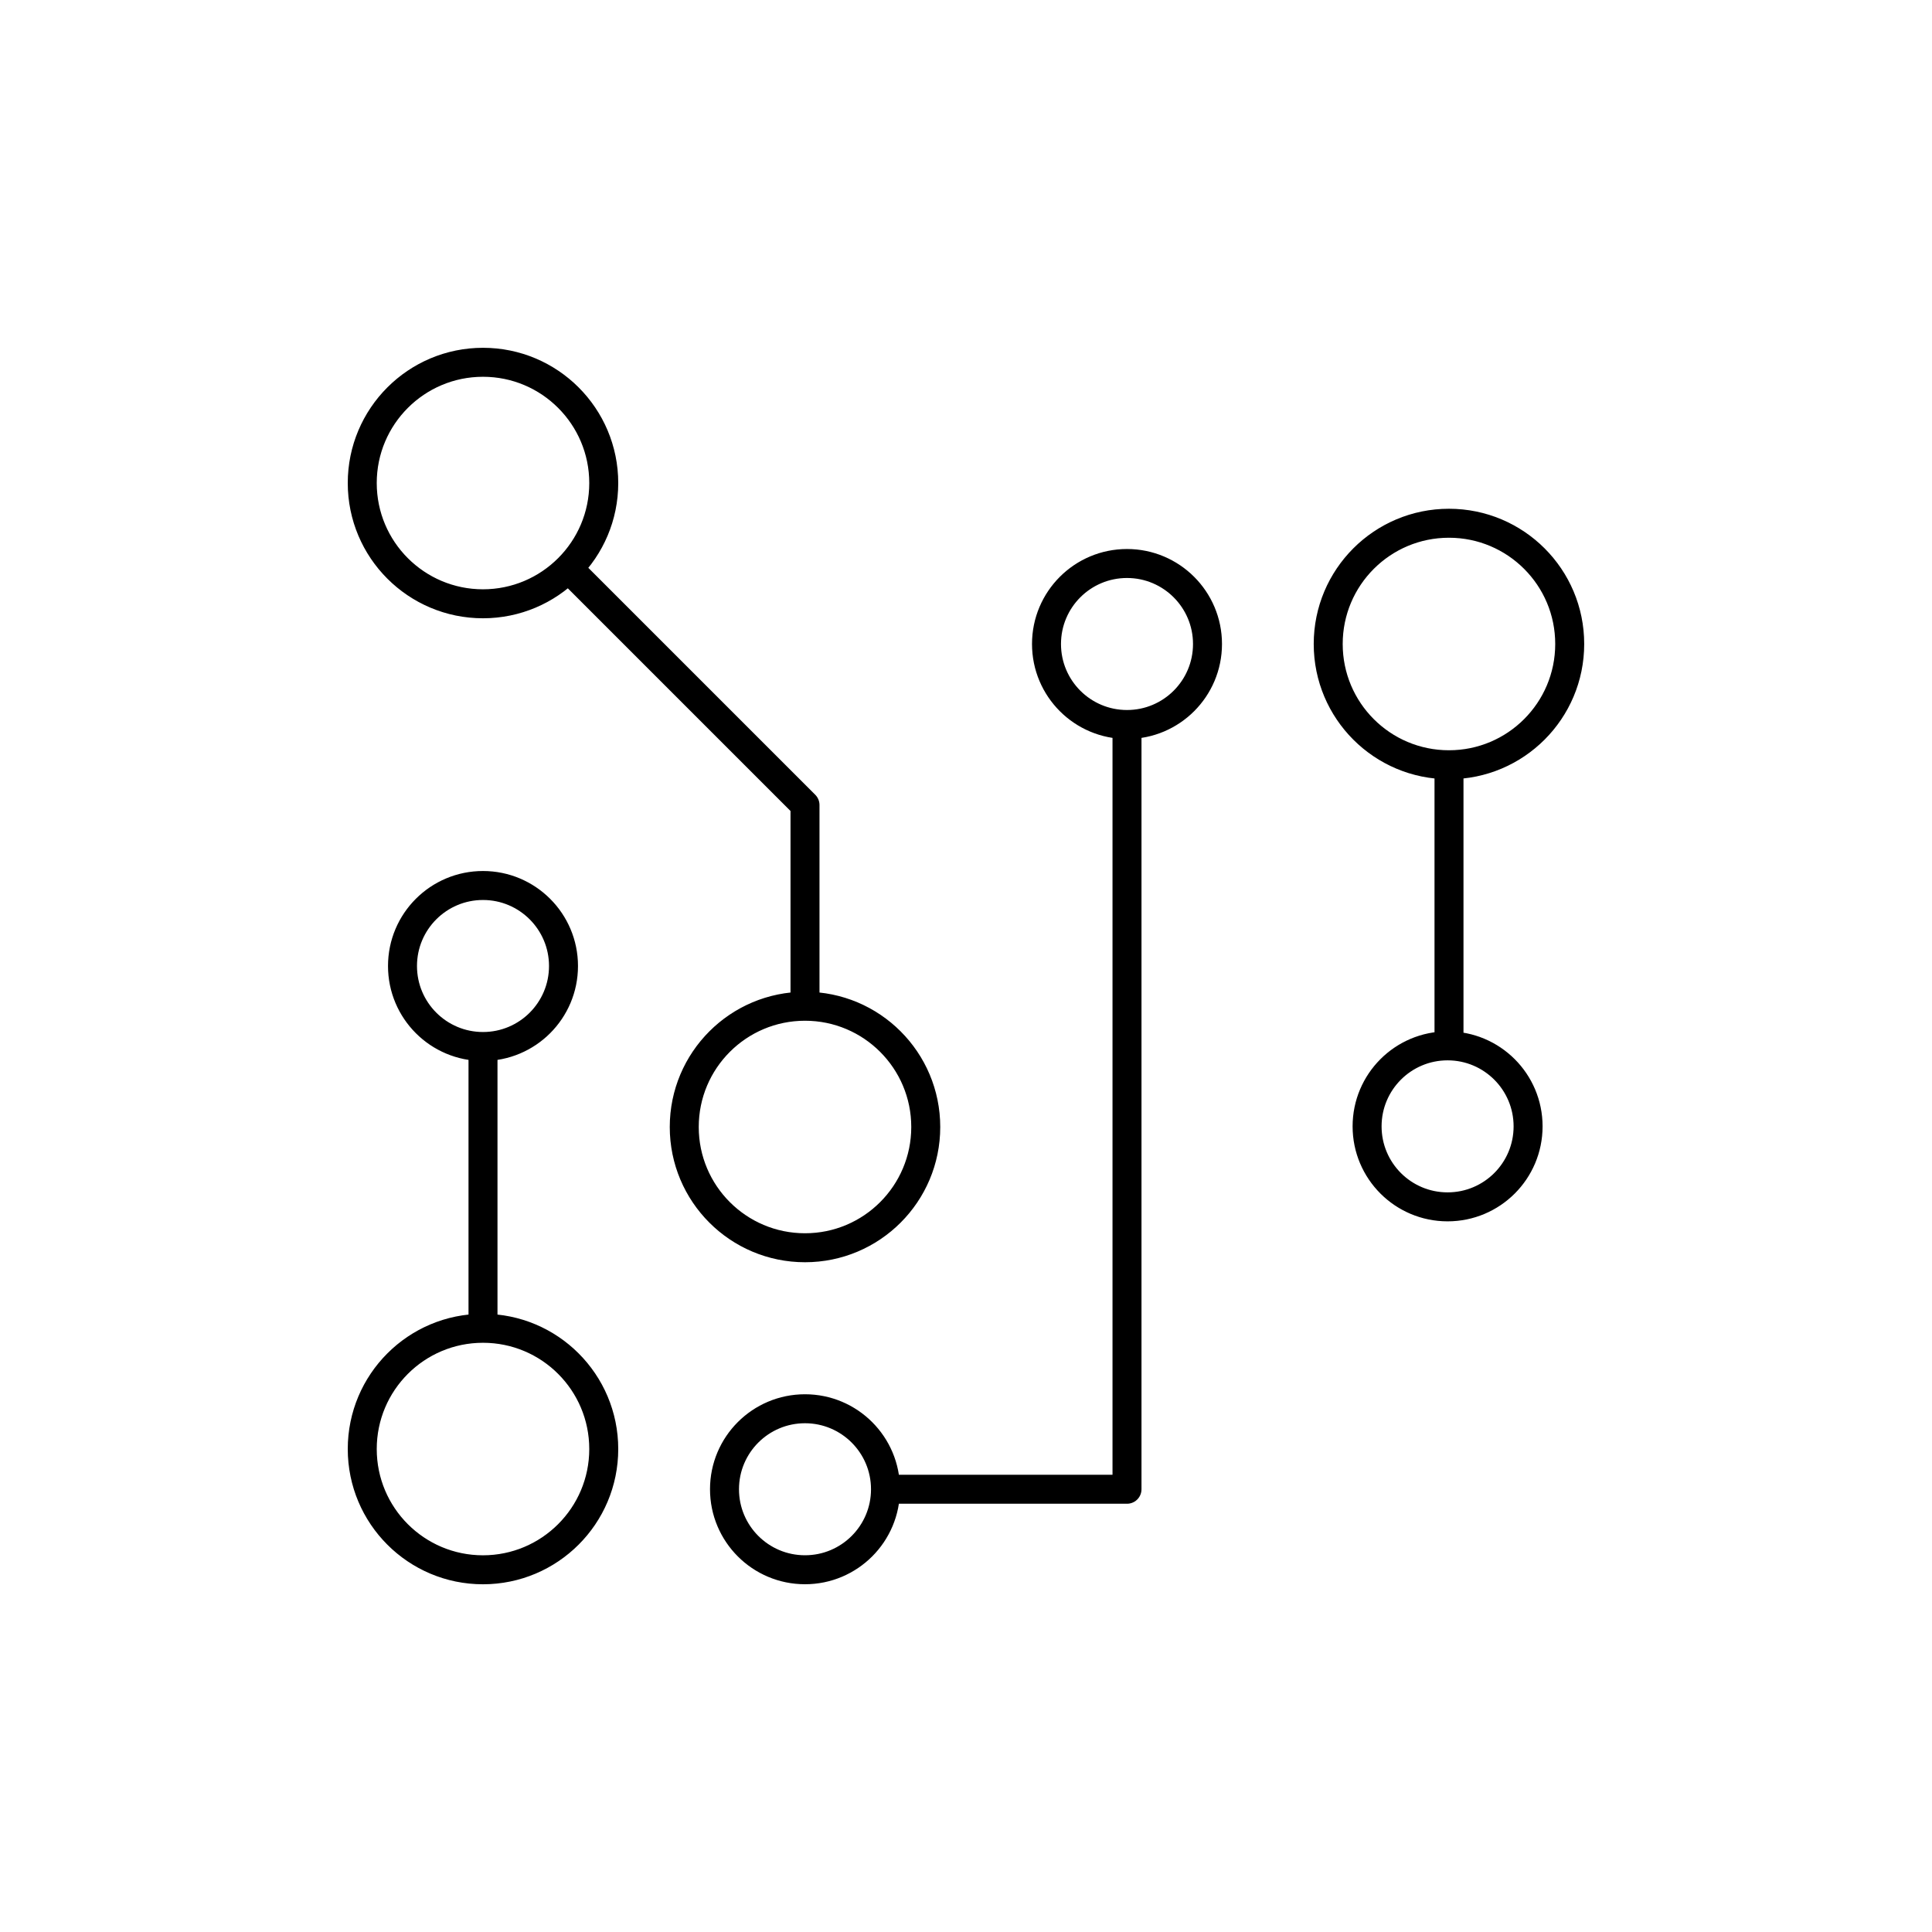
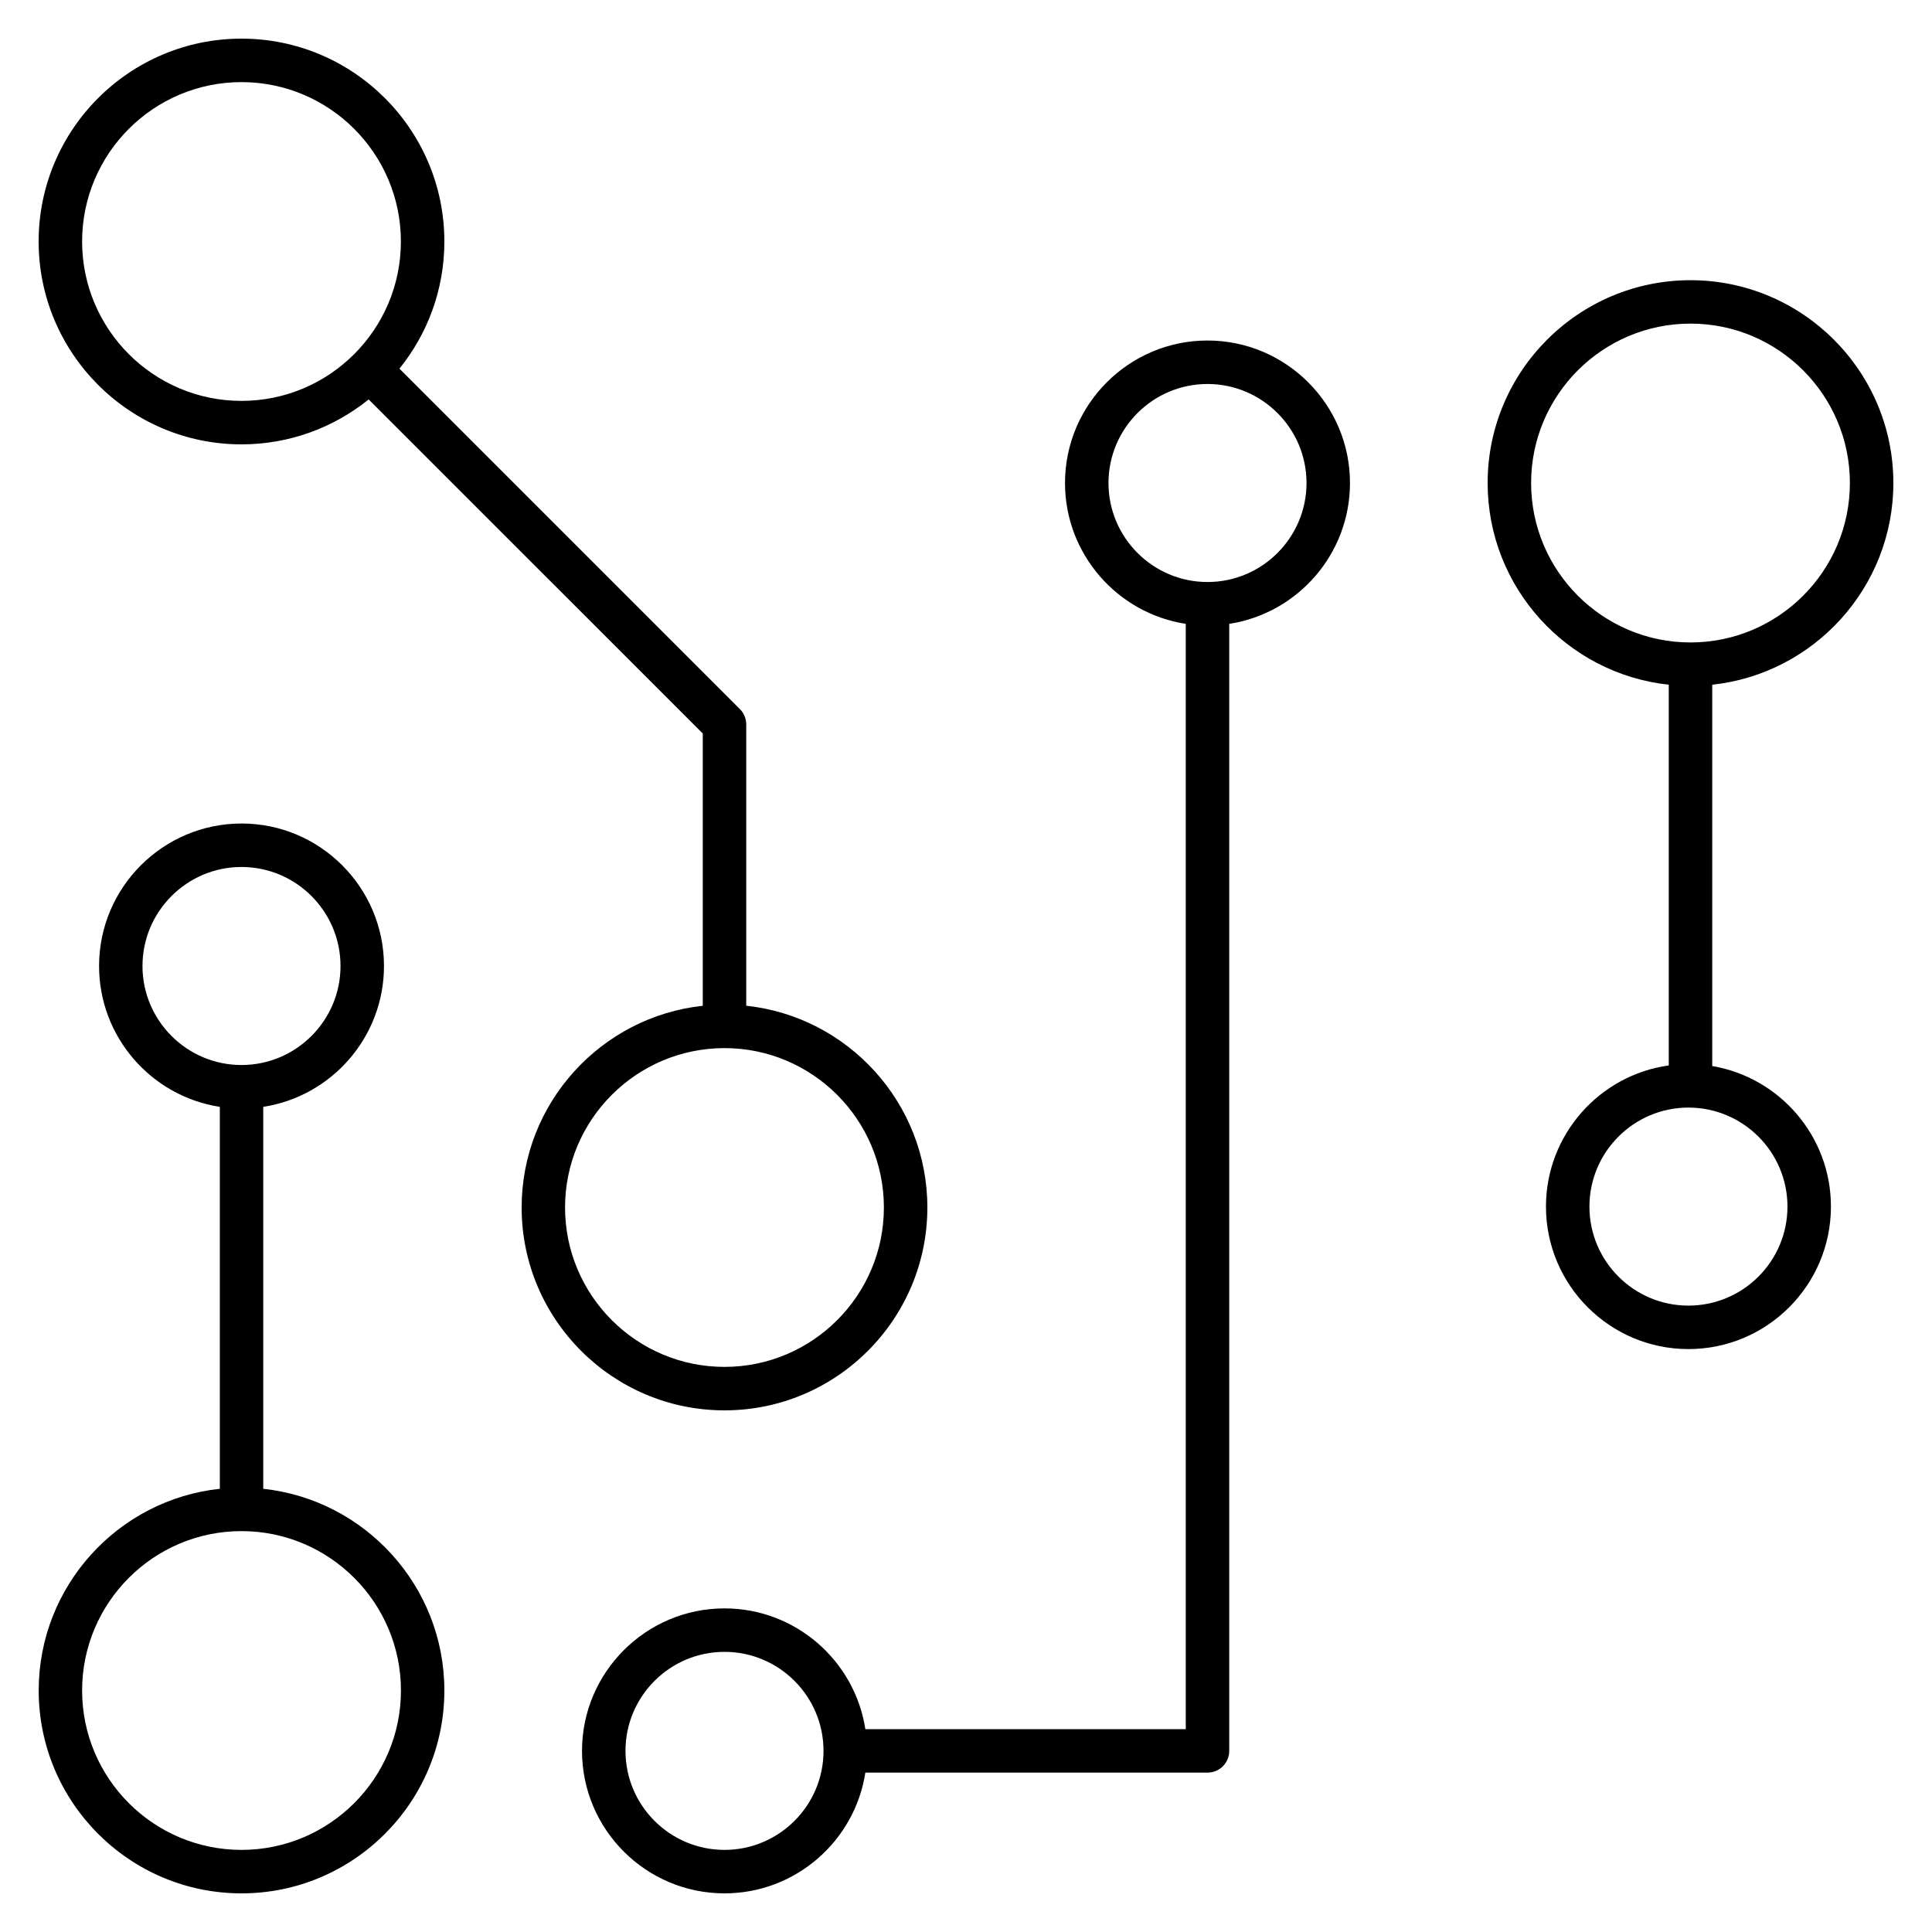
- <svg xmlns="http://www.w3.org/2000/svg" version="1.1" x="0px" y="0px" viewBox="0 0 48 48" style="enable-background:new 0 0 48 48;" xml:space="preserve">
-   <g id="networking_05">
-     <path id="networking_05_1_" style="fill:none;stroke:#000000;stroke-width:0.72;stroke-linejoin:round;stroke-miterlimit:10;" d="   M12,33v-7 M15,36.001c0-1.658-1.343-3-3-3c-1.658,0-3,1.343-3,3c0,1.657,1.342,3,3,3C13.656,39,15,37.658,15,36.001z M15,12.001   c0-1.657-1.343-3-3-3c-1.657,0-3,1.343-3,3c0,1.657,1.343,3,3,3C13.656,15,15,13.658,15,12.001z M20,31c1.657,0,3-1.343,3-3   c0-1.657-1.343-3-3-3c-1.657,0-3,1.343-3,3C17,29.657,18.343,31,20,31z M36,19v7 M35.999,13c-1.658,0-3,1.343-3,3   c0,1.658,1.342,3,3,3c1.657,0,3-1.343,3-3C39,14.343,37.656,13,35.999,13z M22,37h6V18 M20,25v-5l-6-6 M35.965,25.984   c-1.105,0-2,0.895-2,2c0,1.105,0.895,2,2,2s2-0.895,2-2C37.965,26.88,37.07,25.984,35.965,25.984z M28,14c-1.105,0-2,0.895-2,2   c0,1.105,0.895,2,2,2c1.105,0,2-0.895,2-2C30,14.896,29.104,14,28,14z M20,35c-1.105,0-2,0.895-2,2c0,1.105,0.895,2,2,2   c1.105,0,2-0.895,2-2C22,35.896,21.104,35,20,35z M12,22c-1.105,0-2,0.895-2,2c0,1.105,0.895,2,2,2s2-0.895,2-2   C14,22.896,13.104,22,12,22z" />
-   </g>
-   <g id="Layer_1">
- </g>
+ <svg xmlns="http://www.w3.org/2000/svg" version="1.1" id="Layer_1" x="0px" y="0px" viewBox="0 0 32 32" style="enable-background:new 0 0 32 32;" xml:space="preserve">
+   <path id="networking--05_1_" d="M12,31.36c-1.301,0-2.36-1.059-2.36-2.36s1.059-2.36,2.36-2.36c1.179,0,2.159,0.869,2.333,2h5.307  V10.333c-1.131-0.174-2-1.154-2-2.333c0-1.301,1.059-2.36,2.36-2.36S22.36,6.699,22.36,8c0,1.179-0.869,2.159-2,2.333V29  c0,0.199-0.161,0.36-0.36,0.36h-5.667C14.159,30.491,13.179,31.36,12,31.36z M12,27.36c-0.904,0-1.64,0.735-1.64,1.64  s0.736,1.64,1.64,1.64s1.64-0.735,1.64-1.64S12.904,27.36,12,27.36z M20,6.36c-0.904,0-1.64,0.736-1.64,1.64S19.096,9.64,20,9.64  S21.64,8.904,21.64,8S20.904,6.36,20,6.36z M4,31.36c-1.853,0-3.359-1.508-3.359-3.36c0-1.731,1.316-3.161,3-3.341v-6.326  c-1.131-0.174-2-1.154-2-2.333c0-1.301,1.059-2.36,2.36-2.36S6.36,14.699,6.36,16c0,1.179-0.869,2.159-2,2.333v6.326  c1.684,0.181,3,1.61,3,3.341C7.36,29.853,5.853,31.36,4,31.36z M4,25.36c-1.456,0-2.64,1.184-2.64,2.64S2.544,30.64,4,30.64  S6.641,29.456,6.641,28S5.456,25.36,4,25.36z M4,14.36c-0.904,0-1.64,0.736-1.64,1.64c0,0.904,0.736,1.64,1.64,1.64  S5.64,16.904,5.64,16S4.904,14.36,4,14.36z M12,23.36c-1.853,0-3.36-1.508-3.36-3.36c0-1.73,1.316-3.16,3-3.341v-4.51L6.106,6.616  C5.53,7.081,4.796,7.36,4,7.36C2.147,7.36,0.64,5.853,0.64,4S2.147,0.64,4,0.64S7.36,2.147,7.36,4c0,0.797-0.279,1.53-0.744,2.106  l5.639,5.639c0.068,0.067,0.105,0.159,0.105,0.254v4.659c1.684,0.18,3,1.609,3,3.341C15.36,21.853,13.853,23.36,12,23.36z M12,17.36  c-1.456,0-2.641,1.184-2.641,2.64s1.185,2.64,2.641,2.64s2.64-1.184,2.64-2.64S13.456,17.36,12,17.36z M4,1.36  C2.544,1.36,1.36,2.544,1.36,4S2.544,6.64,4,6.64c1.456,0,2.64-1.184,2.64-2.64S5.456,1.36,4,1.36z M27.966,22.345  c-1.302,0-2.36-1.059-2.36-2.36c0-1.19,0.887-2.179,2.034-2.338v-6.306c-1.684-0.18-3-1.61-3-3.341c0-1.853,1.508-3.359,3.36-3.359  S31.36,6.147,31.36,8c0,1.731-1.316,3.161-3,3.341v6.316c1.114,0.188,1.966,1.16,1.966,2.327  C30.326,21.286,29.268,22.345,27.966,22.345z M27.966,18.345c-0.904,0-1.64,0.735-1.64,1.64s0.735,1.64,1.64,1.64  s1.64-0.735,1.64-1.64S28.87,18.345,27.966,18.345z M28,5.36c-1.456,0-2.64,1.184-2.64,2.64s1.184,2.641,2.64,2.641  S30.64,9.456,30.64,8S29.456,5.36,28,5.36z" />
+   <rect id="_Transparent_Rectangle" style="fill:none;" width="32" height="32" />
</svg>
